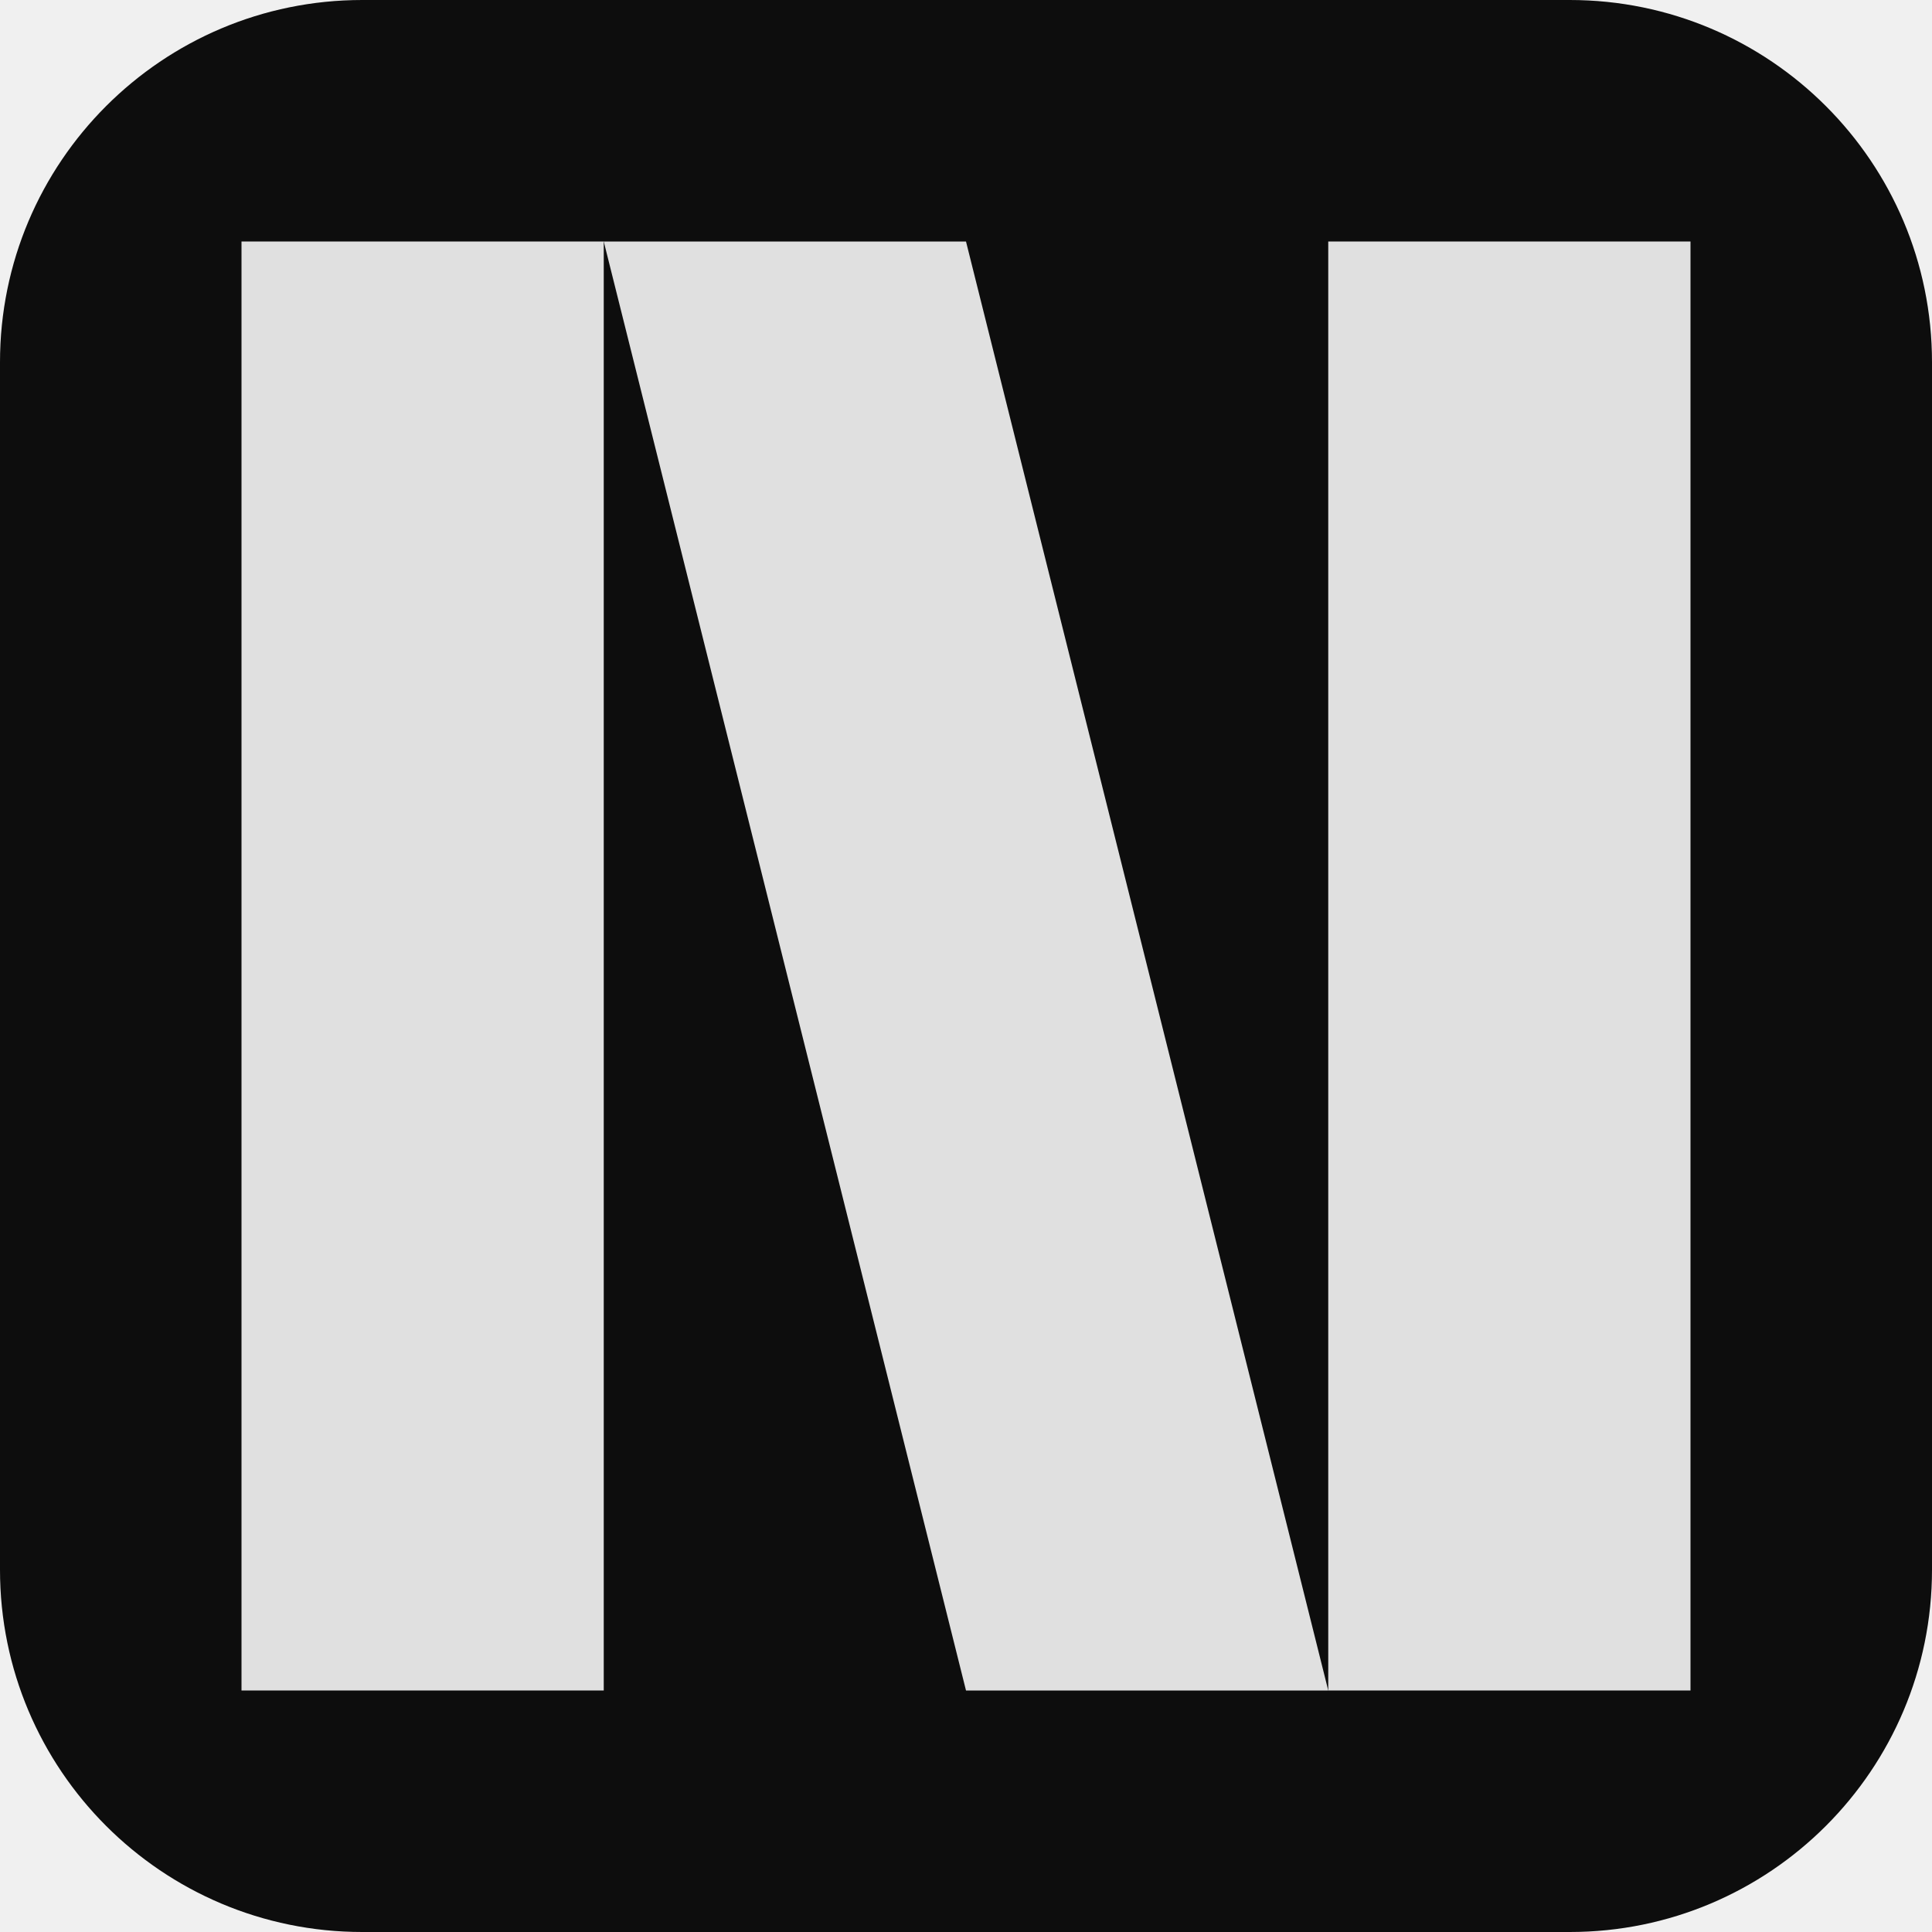
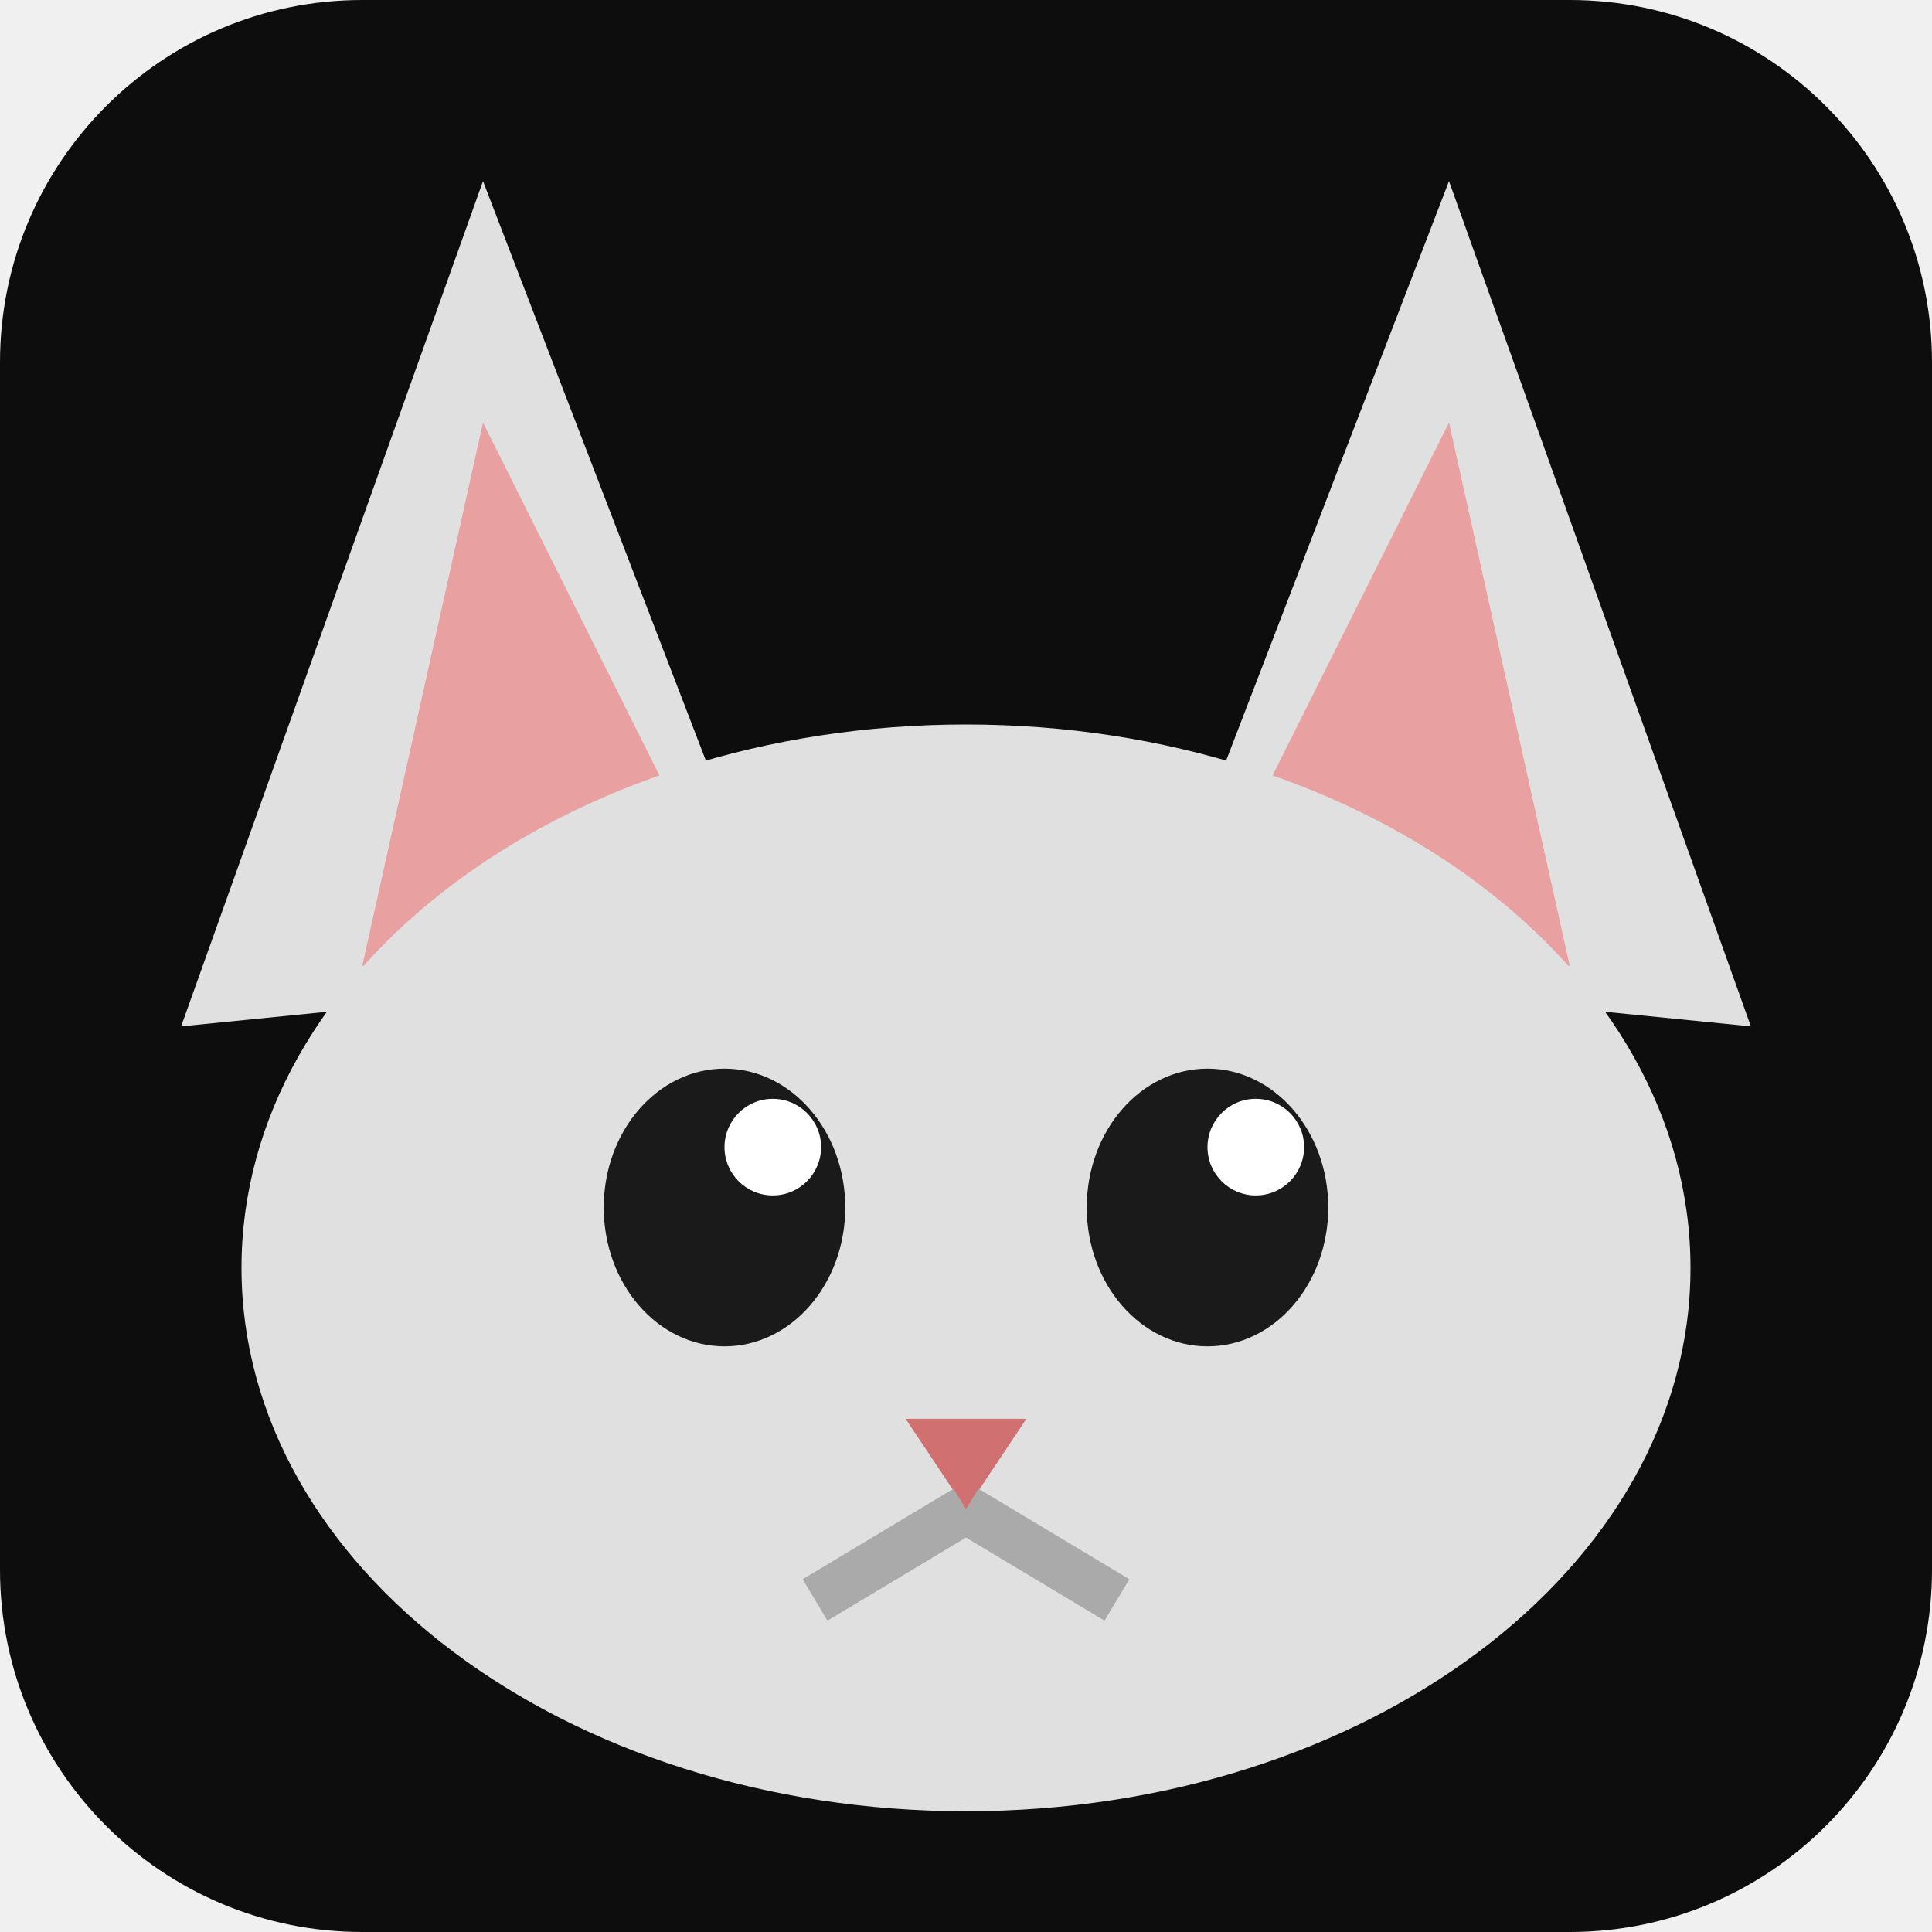
- <svg xmlns="http://www.w3.org/2000/svg" viewBox="0 0 32 32" width="32" height="32">
+ <svg xmlns="http://www.w3.org/2000/svg" viewBox="0 0 32 32">
  <rect width="32" height="32" rx="6" fill="#0d0d0d" />
-   <rect x="4" y="4" width="6" height="24" fill="#e0e0e0" />
-   <rect x="22" y="4" width="6" height="24" fill="#e0e0e0" />
-   <polygon points="10,4 16,4 22,28 16,28" fill="#e0e0e0" />
+   <polygon points="3,17 8,3 13,16" fill="#e0e0e0" />
+   <polygon points="19,16 24,3 29,17" fill="#e0e0e0" />
+   <polygon points="6,16 8,7 12,15" fill="#e8a0a0" />
+   <polygon points="20,15 24,7 26,16" fill="#e8a0a0" />
+   <ellipse cx="16" cy="21" rx="12" ry="9" fill="#e0e0e0" />
+   <ellipse cx="12" cy="20" rx="2" ry="2.3" fill="#1a1a1a" />
+   <ellipse cx="20" cy="20" rx="2" ry="2.3" fill="#1a1a1a" />
+   <circle cx="12.8" cy="19" r="0.8" fill="white" />
+   <circle cx="20.8" cy="19" r="0.8" fill="white" />
+   <polygon points="15,23.5 17,23.5 16,25" fill="#d07070" />
+   <line x1="16" y1="25" x2="13.5" y2="26.5" stroke="#aaa" stroke-width="0.8" />
+   <line x1="16" y1="25" x2="18.5" y2="26.5" stroke="#aaa" stroke-width="0.8" />
</svg>
